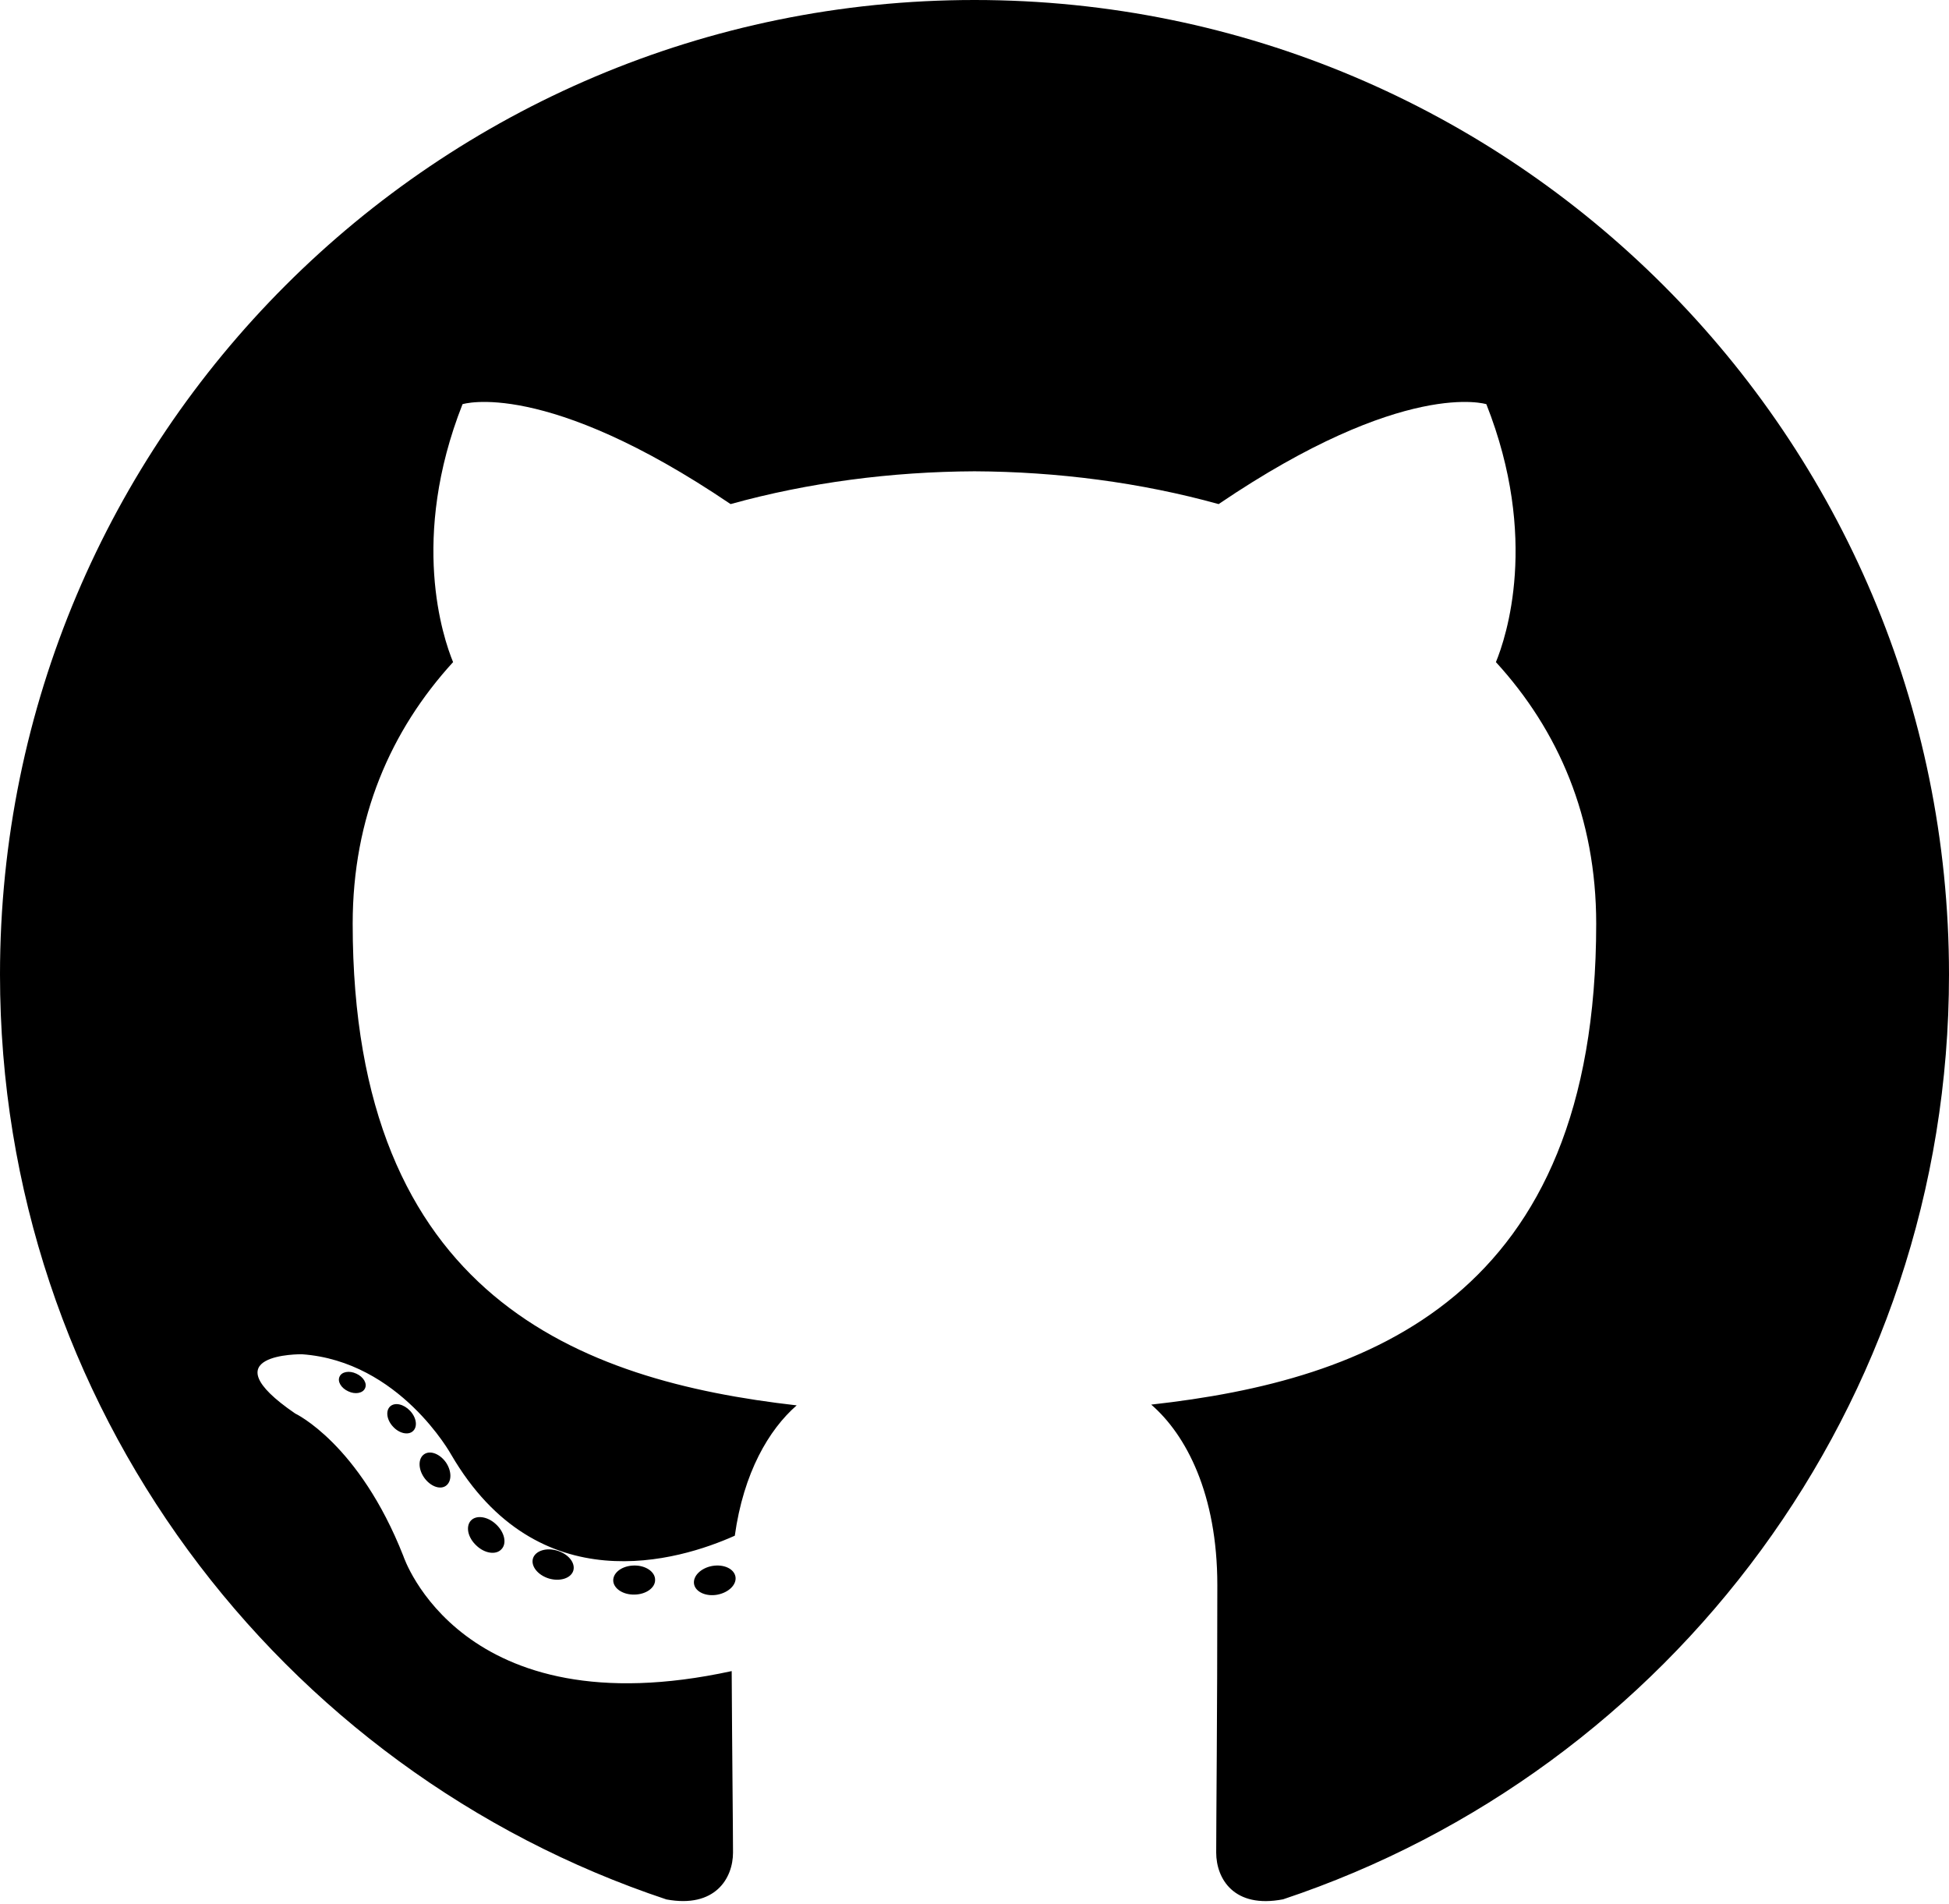
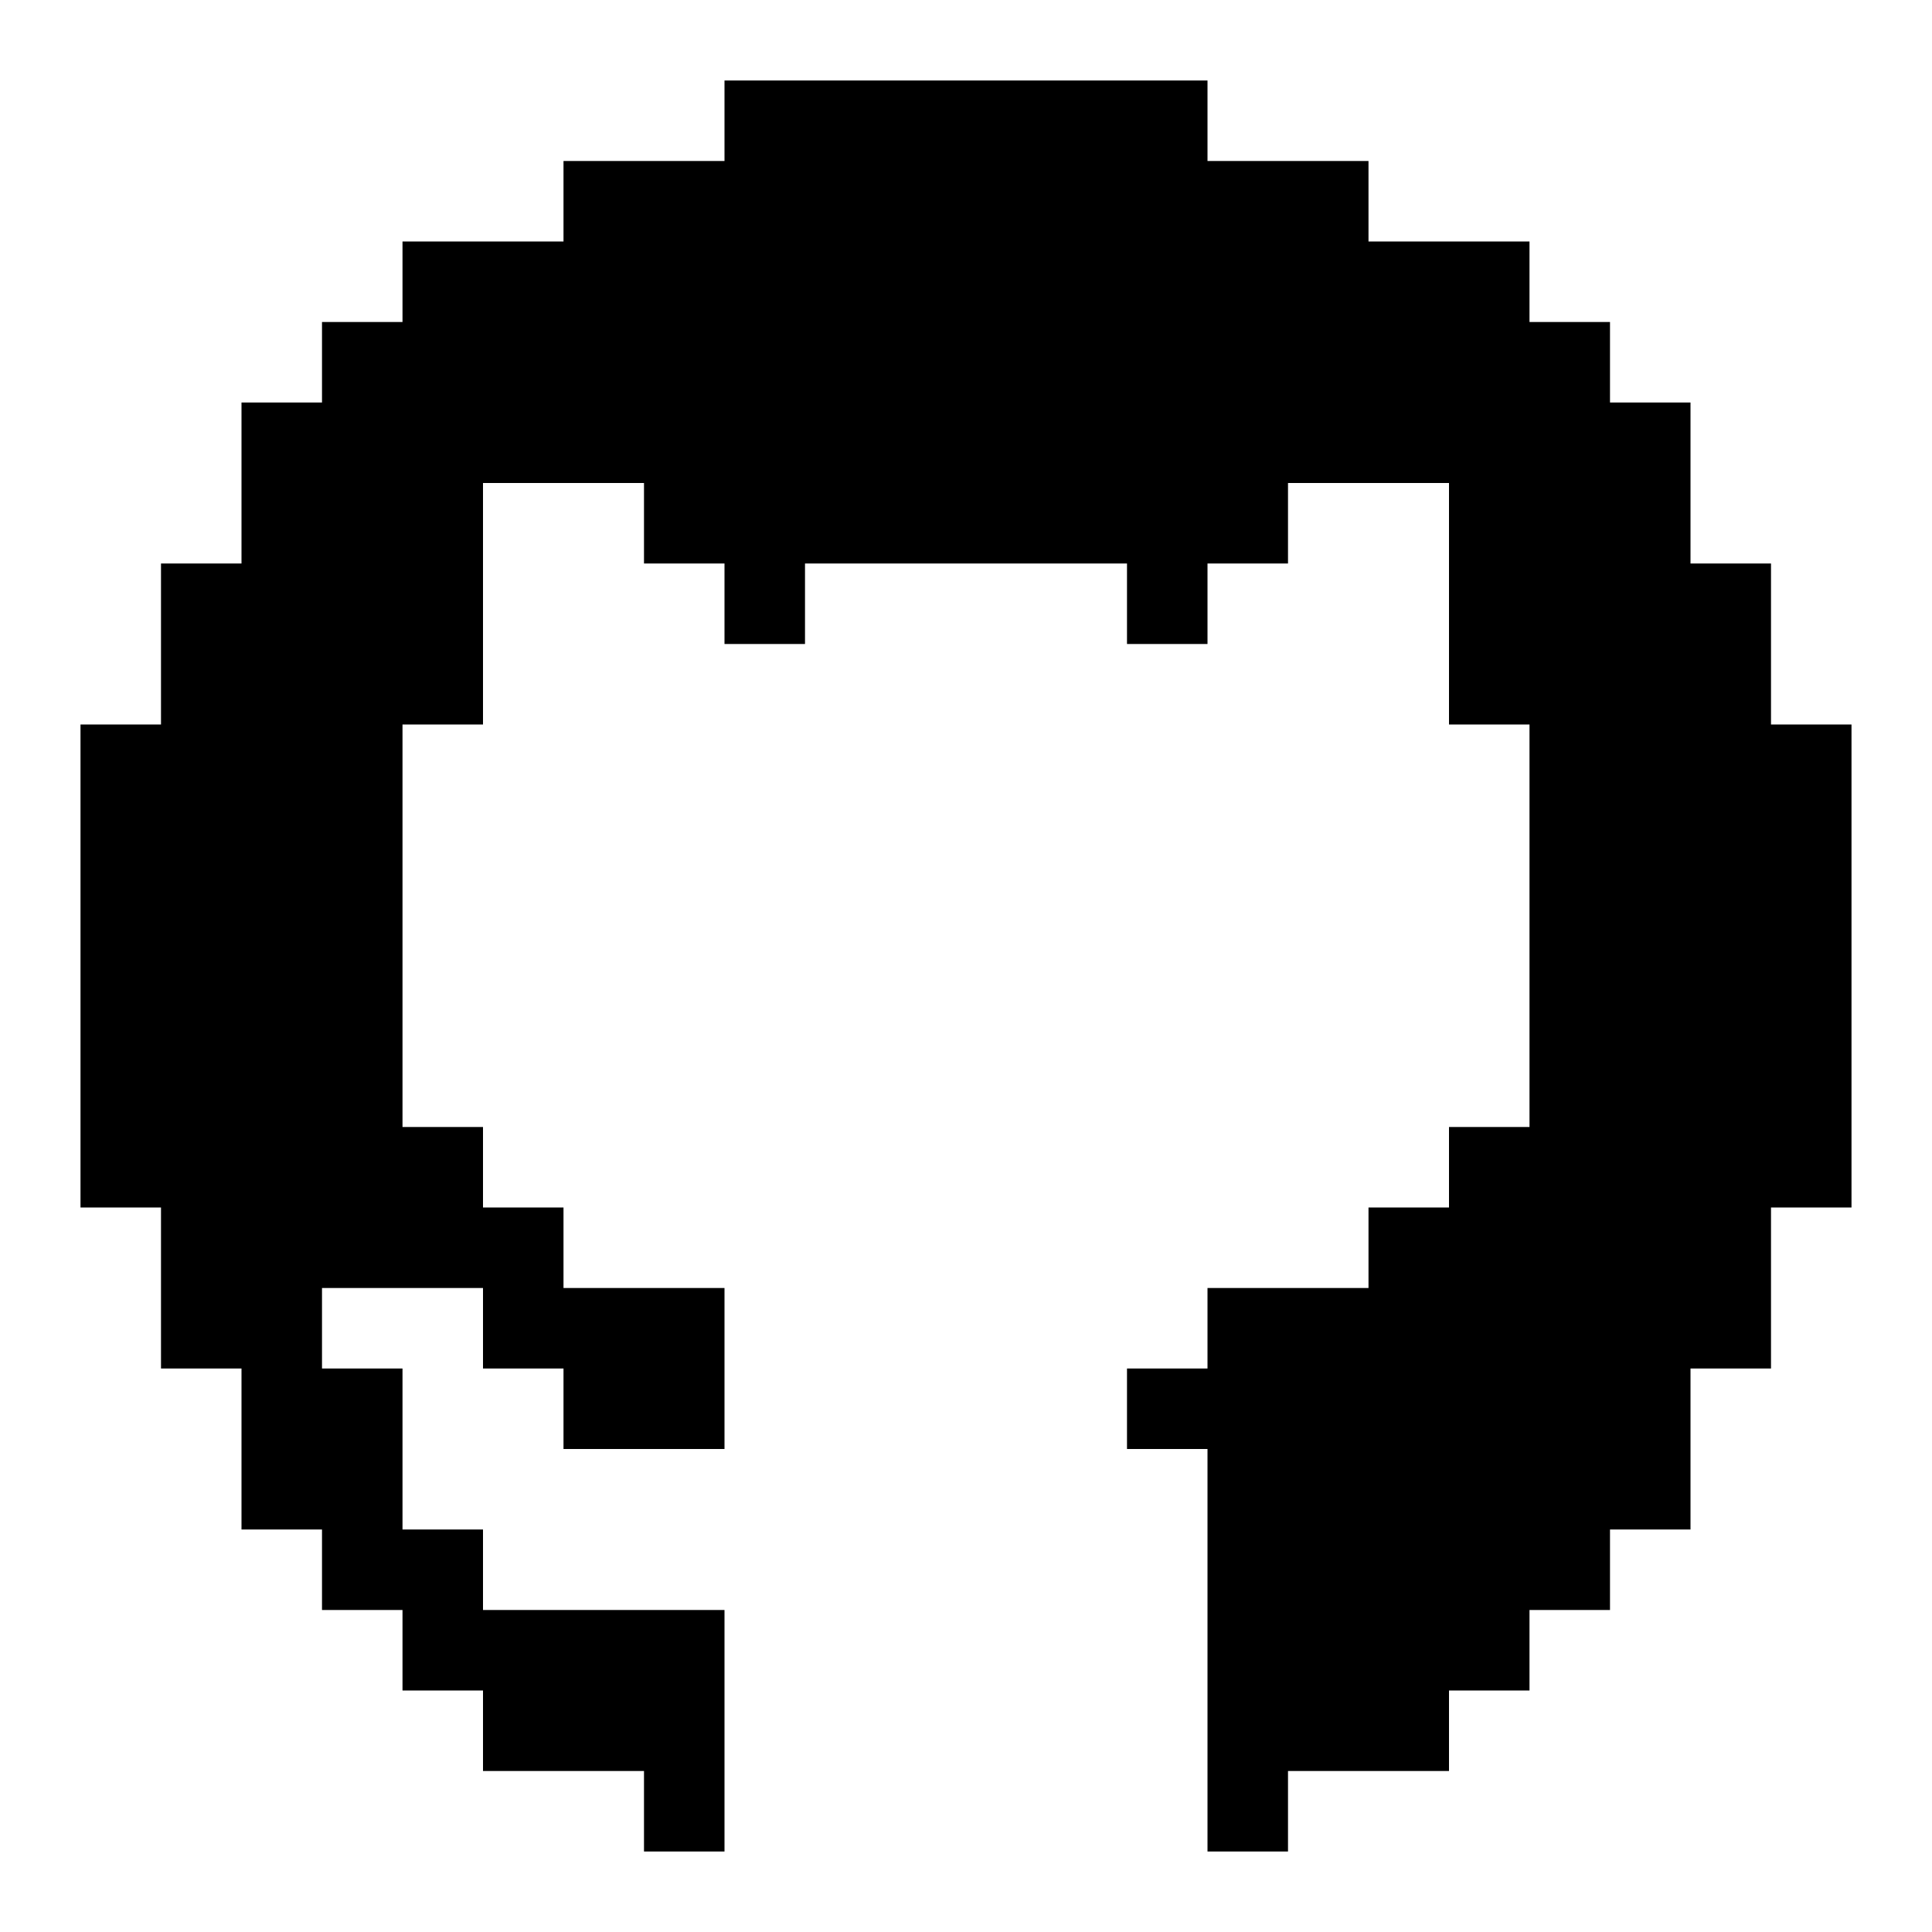
- <svg xmlns="http://www.w3.org/2000/svg" width="256px" height="250px" viewBox="0 0 256 250" version="1.1" preserveAspectRatio="xMidYMid">
-   <g>
-     <path d="M128.001,0 C57.317,0 0,57.307 0,128.001 C0,184.555 36.676,232.536 87.535,249.461 C93.932,250.646 96.281,246.684 96.281,243.303 C96.281,240.251 96.162,230.168 96.107,219.472 C60.497,227.215 52.983,204.37 52.983,204.37 C47.16,189.575 38.77,185.641 38.77,185.641 C27.157,177.696 39.646,177.859 39.646,177.859 C52.499,178.762 59.267,191.05 59.267,191.05 C70.684,210.618 89.212,204.961 96.516,201.69 C97.665,193.418 100.982,187.771 104.643,184.574 C76.212,181.338 46.325,170.362 46.325,121.316 C46.325,107.341 51.325,95.922 59.513,86.958 C58.184,83.734 53.803,70.716 60.753,53.084 C60.753,53.084 71.502,49.644 95.963,66.205 C106.173,63.369 117.123,61.947 128.001,61.898 C138.879,61.947 149.838,63.369 160.067,66.205 C184.498,49.644 195.232,53.084 195.232,53.084 C202.199,70.716 197.816,83.734 196.487,86.958 C204.694,95.922 209.66,107.341 209.66,121.316 C209.66,170.479 179.716,181.304 151.213,184.473 C155.804,188.445 159.895,196.235 159.895,208.177 C159.895,225.303 159.747,239.087 159.747,243.303 C159.747,246.71 162.051,250.701 168.539,249.444 C219.37,232.5 256,184.536 256,128.001 C256,57.307 198.691,0 128.001,0 Z M47.941,182.34 C47.659,182.976 46.658,183.167 45.747,182.73 C44.818,182.313 44.297,181.446 44.598,180.808 C44.873,180.153 45.876,179.97 46.802,180.409 C47.733,180.827 48.263,181.702 47.941,182.34 Z M54.237,187.958 C53.626,188.524 52.433,188.261 51.623,187.367 C50.786,186.475 50.629,185.281 51.248,184.707 C51.878,184.141 53.035,184.406 53.874,185.298 C54.712,186.201 54.875,187.386 54.237,187.958 Z M58.556,195.146 C57.772,195.691 56.49,195.18 55.697,194.042 C54.913,192.904 54.913,191.539 55.714,190.992 C56.509,190.445 57.772,190.937 58.575,192.067 C59.357,193.224 59.357,194.589 58.556,195.146 Z M65.861,203.471 C65.16,204.245 63.665,204.037 62.572,202.982 C61.452,201.949 61.141,200.485 61.845,199.711 C62.555,198.935 64.058,199.153 65.16,200.201 C66.27,201.231 66.61,202.706 65.861,203.471 Z M75.303,206.282 C74.993,207.284 73.554,207.74 72.104,207.314 C70.656,206.875 69.709,205.701 70.001,204.688 C70.302,203.679 71.748,203.204 73.208,203.66 C74.654,204.096 75.604,205.262 75.303,206.282 Z M86.047,207.474 C86.083,208.529 84.854,209.405 83.332,209.424 C81.801,209.458 80.563,208.603 80.546,207.565 C80.546,206.499 81.748,205.632 83.279,205.606 C84.801,205.577 86.047,206.424 86.047,207.474 Z M96.602,207.069 C96.784,208.099 95.727,209.157 94.215,209.439 C92.73,209.71 91.354,209.074 91.165,208.053 C90.981,206.997 92.058,205.939 93.541,205.666 C95.055,205.403 96.409,206.022 96.602,207.069 Z" fill="currentColor" />
-   </g>
+ <svg xmlns="http://www.w3.org/2000/svg" id="github" viewBox="0 0 24 24">
+   <polygon points="23 9 23 15 22 15 22 17 21 17 21 19 20 19 20 20 19 20 19 21 18 21 18 22 16 22 16 23 15 23 15 18 14 18 14 17 15 17 15 16 17 16 17 15 18 15 18 14 19 14 19 9 18 9 18 6 16 6 16 7 15 7 15 8 14 8 14 7 10 7 10 8 9 8 9 7 8 7 8 6 6 6 6 9 5 9 5 14 6 14 6 15 7 15 7 16 9 16 9 18 7 18 7 17 6 17 6 16 4 16 4 17 5 17 5 19 6 19 6 20 9 20 9 23 8 23 8 22 6 22 6 21 5 21 5 20 4 20 4 19 3 19 3 17 2 17 2 15 1 15 1 9 2 9 2 7 3 7 3 5 4 5 4 4 5 4 5 3 7 3 7 2 9 2 9 1 15 1 15 2 17 2 17 3 19 3 19 4 20 4 20 5 21 5 21 7 22 7 22 9 23 9" />
</svg>
